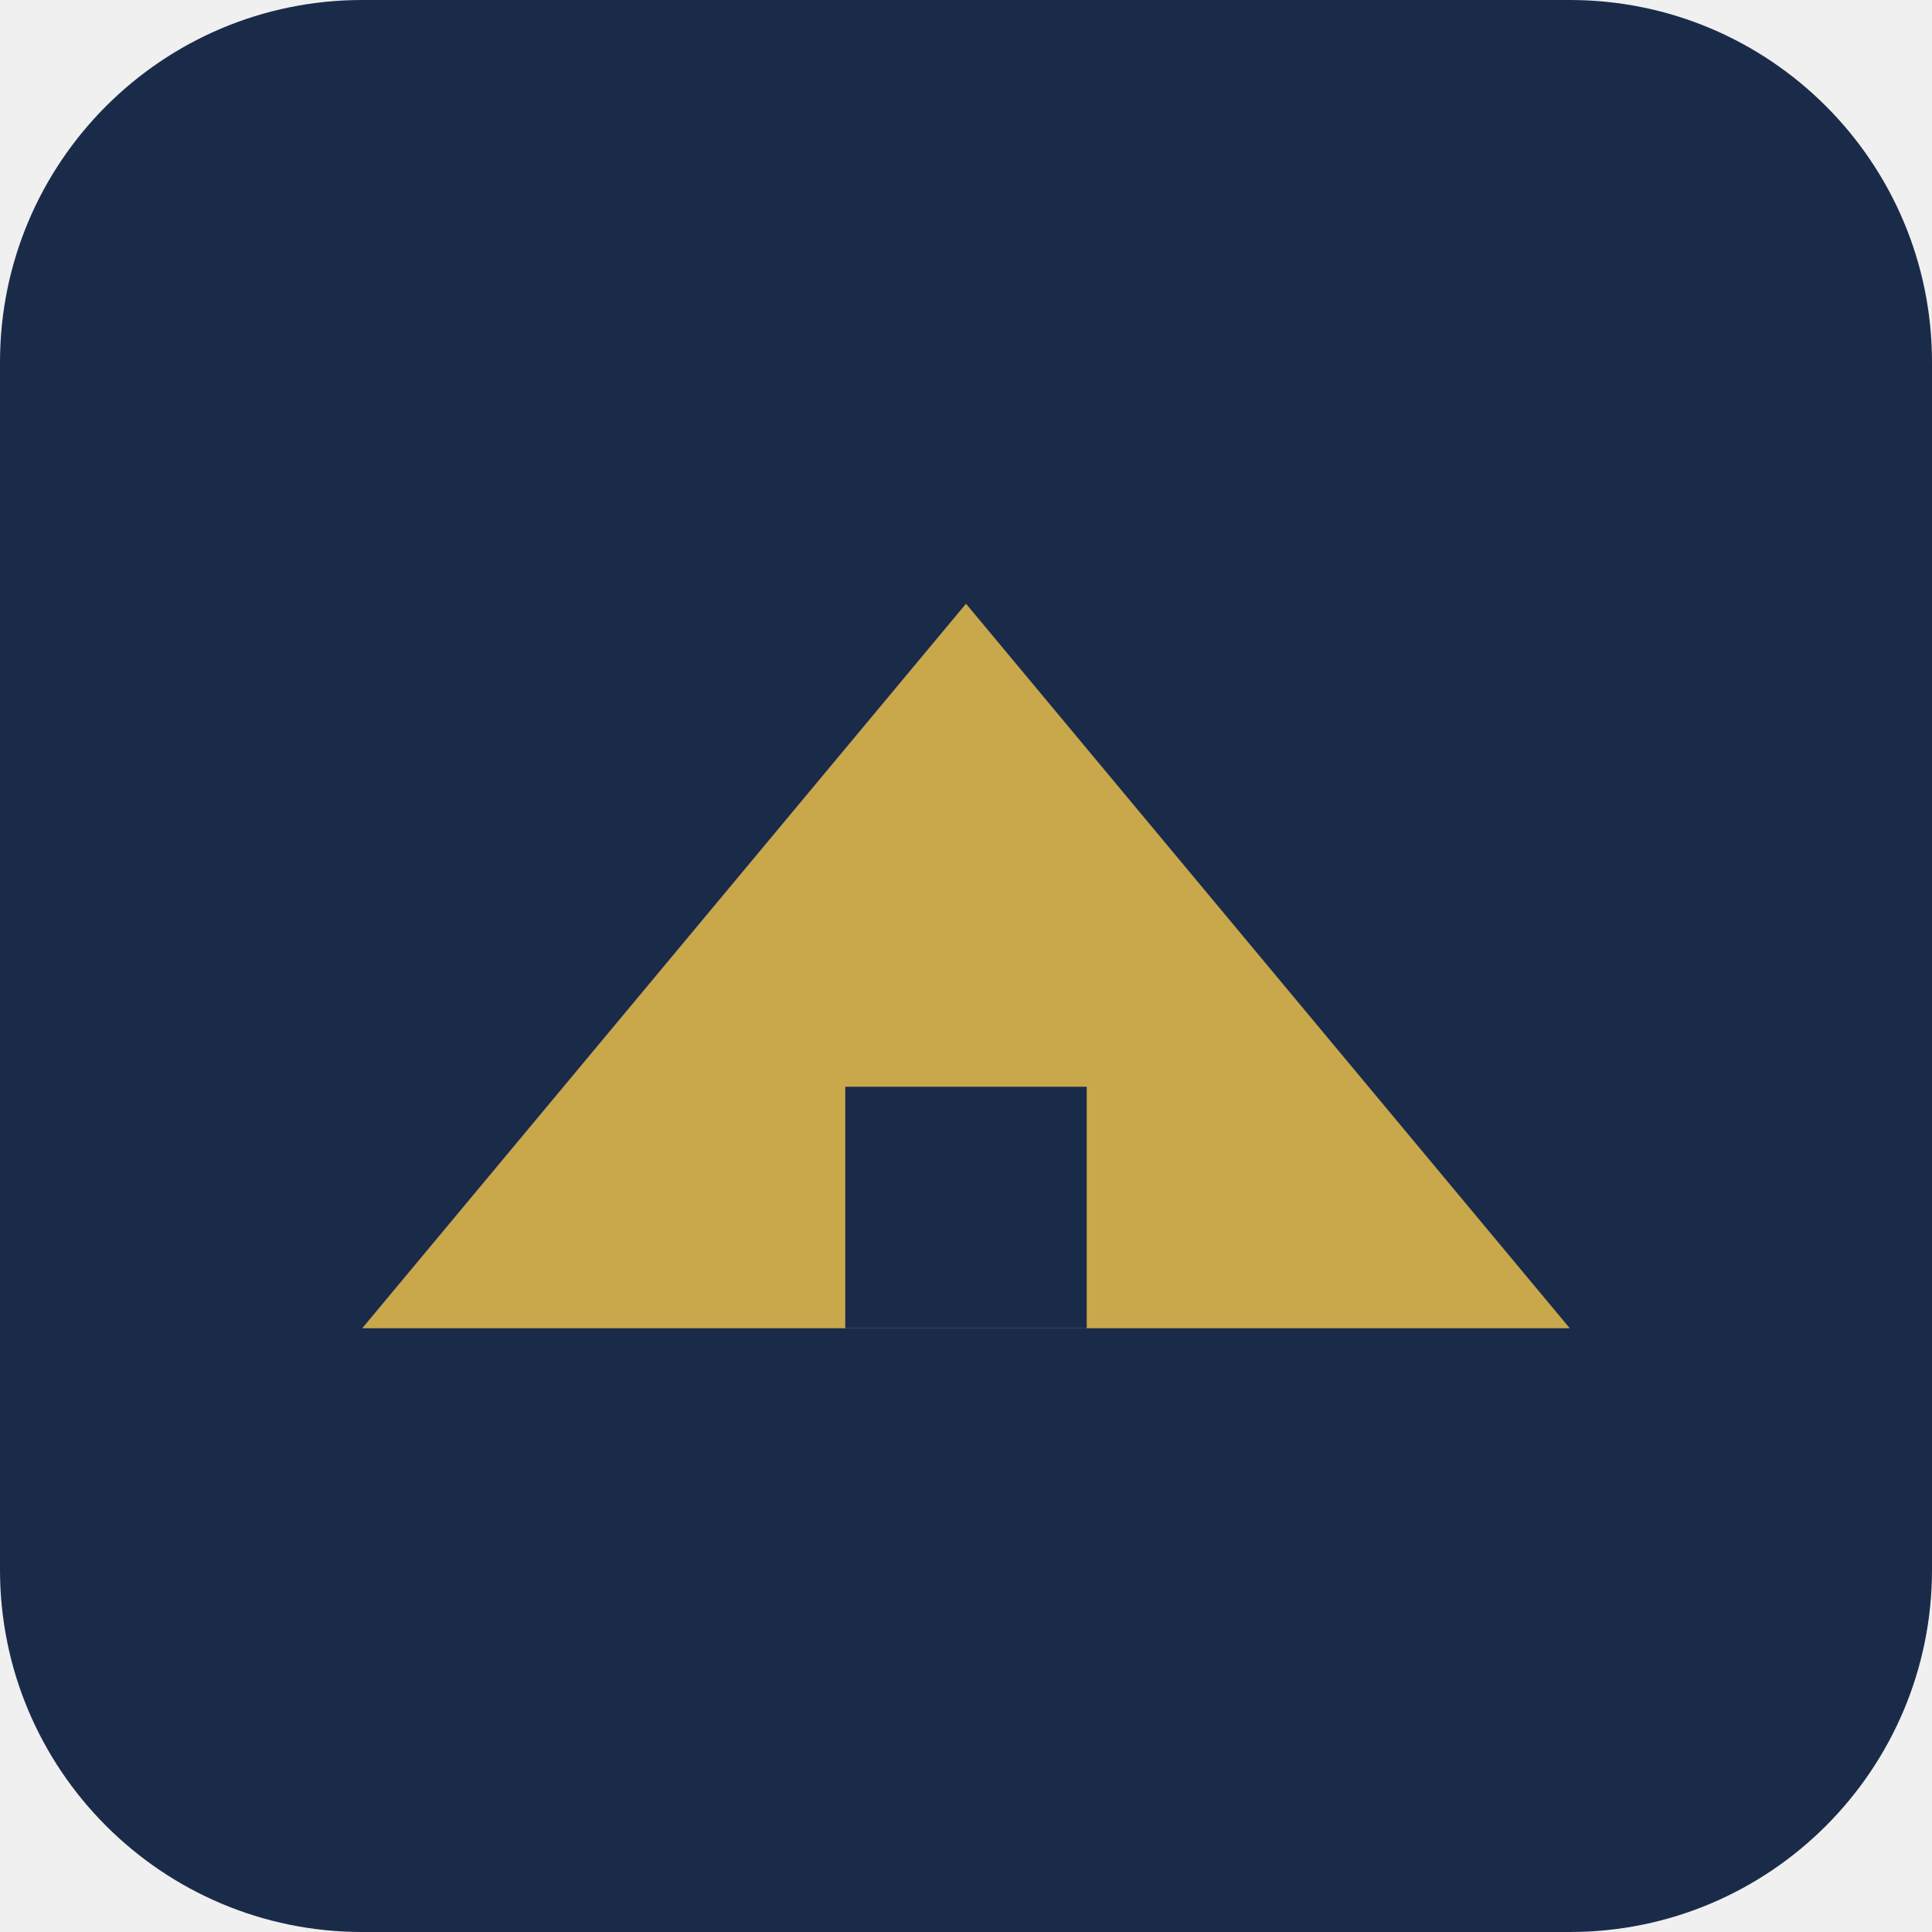
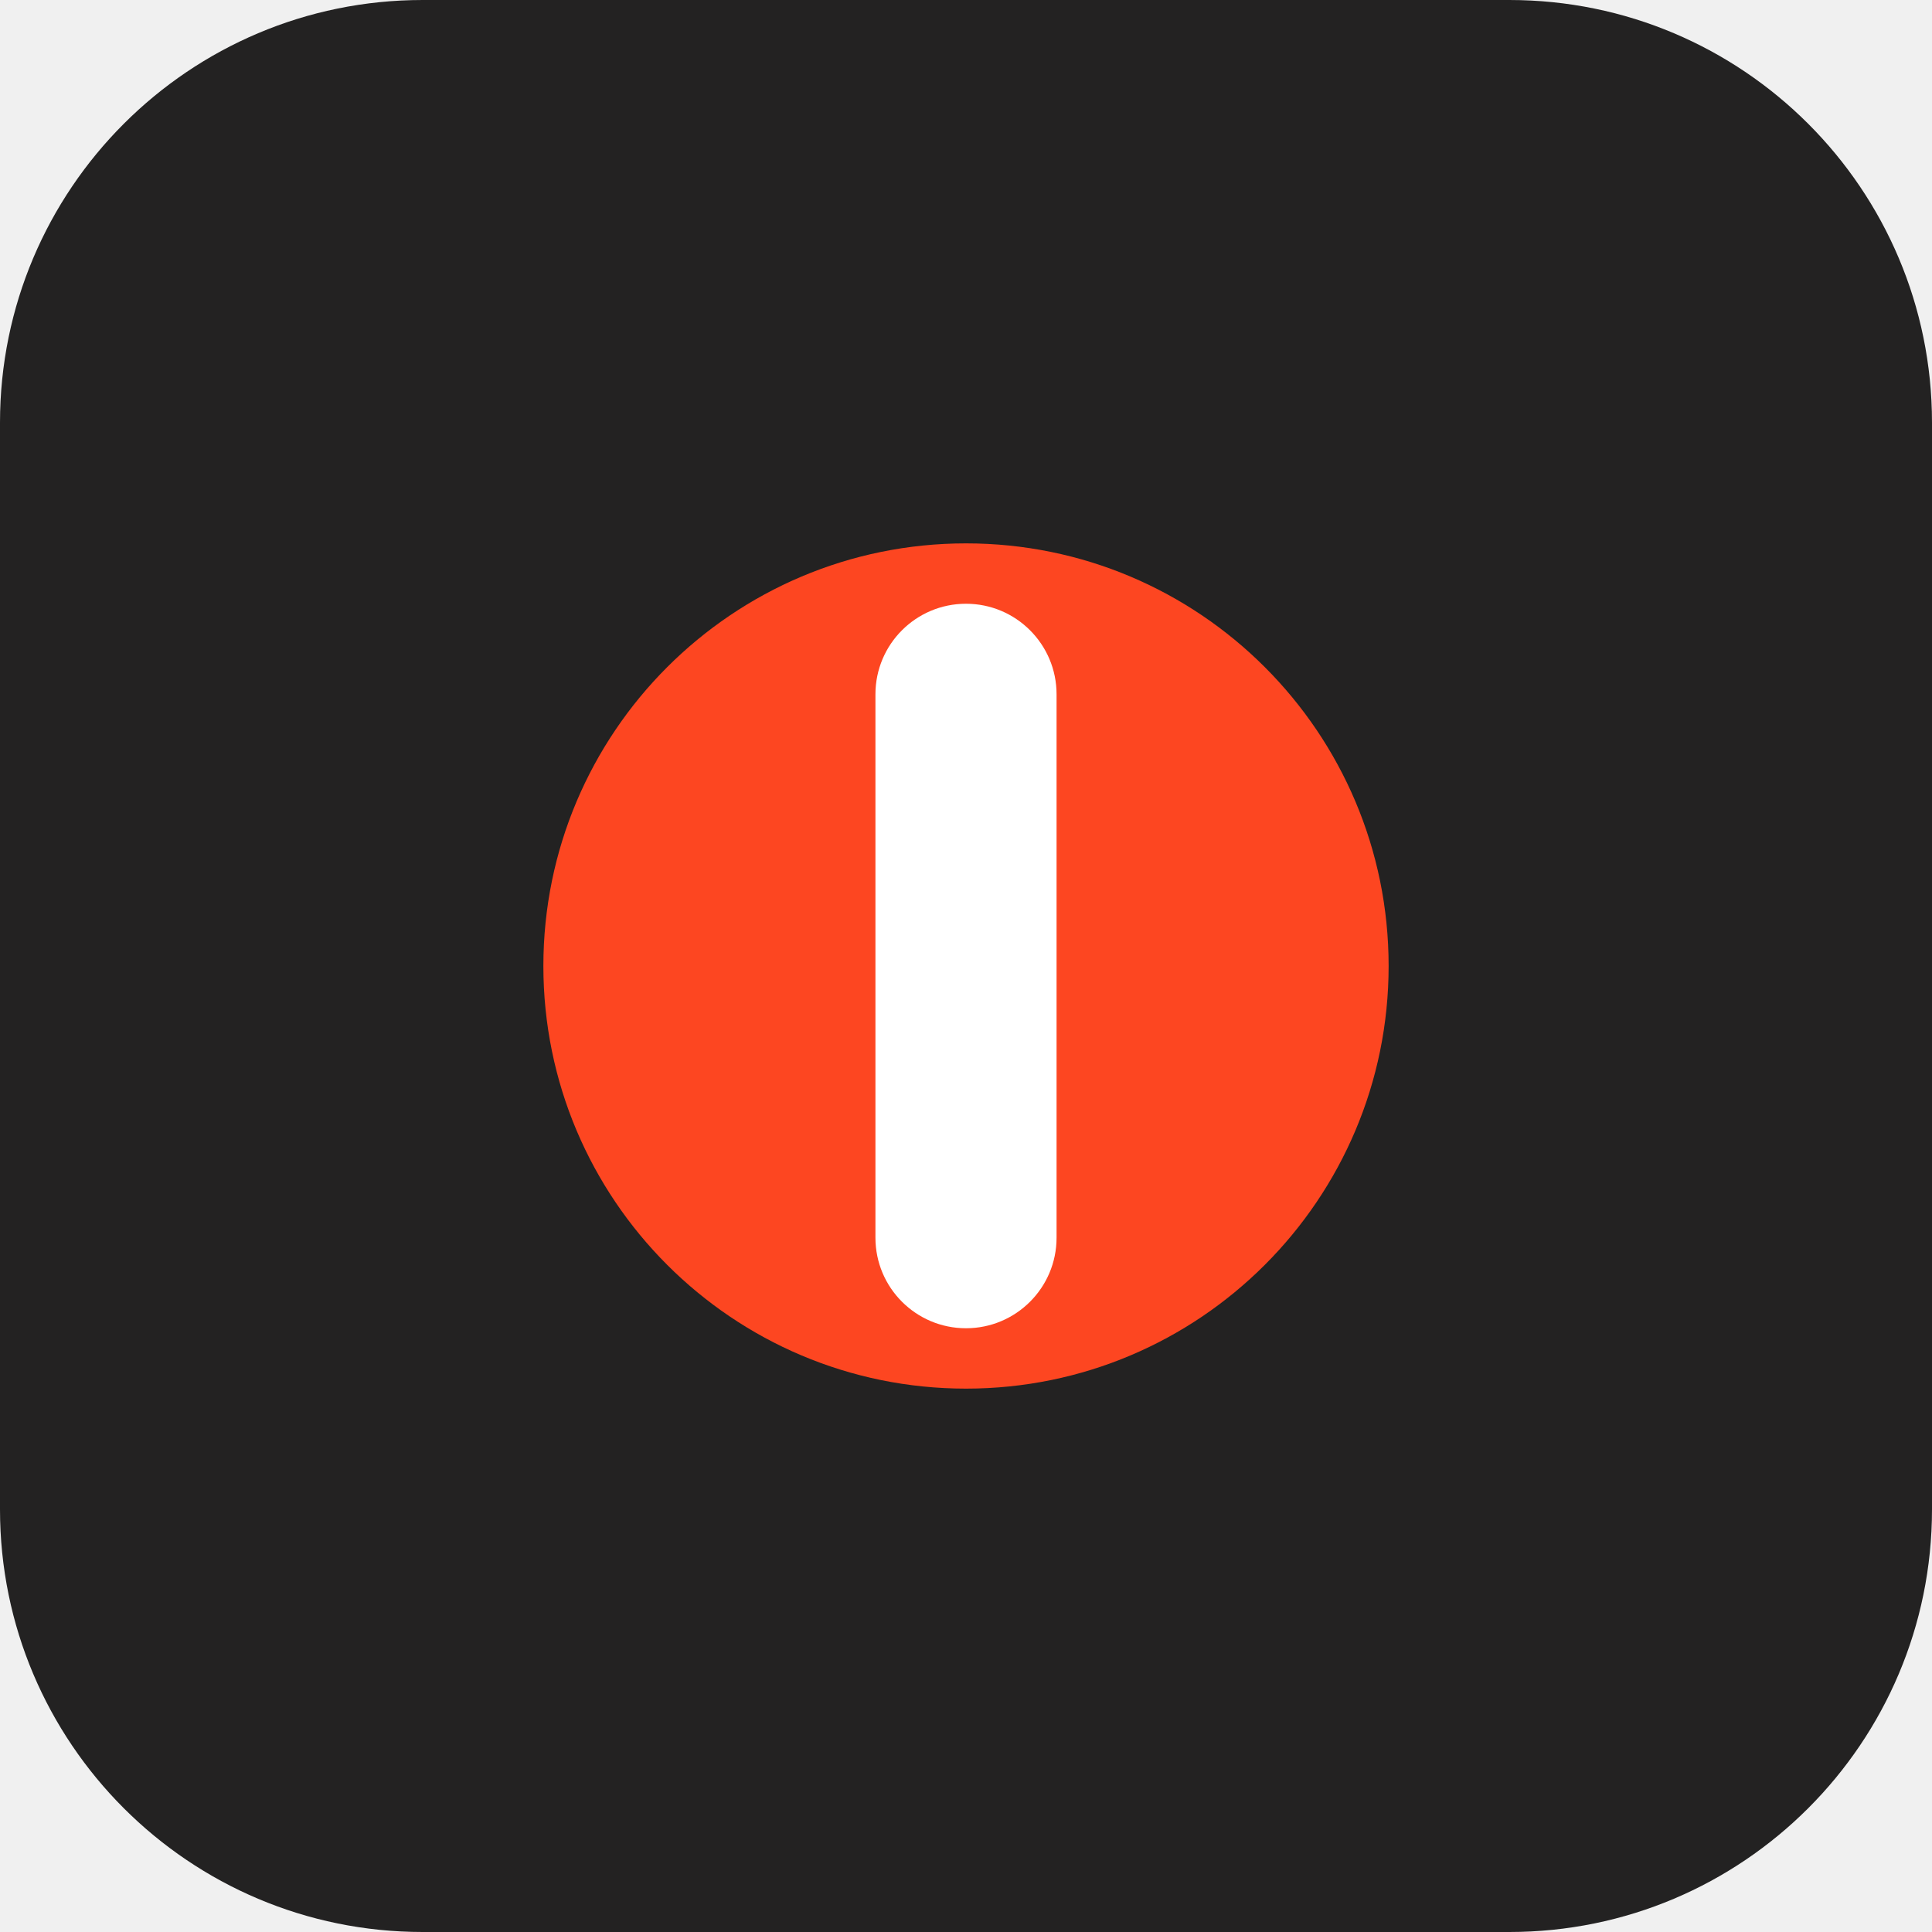
<svg xmlns="http://www.w3.org/2000/svg" viewBox="0 0 64 64" width="64" height="64">
-   <rect width="64" height="64" rx="12" fill="#1a2b4a" />
-   <path d="M12 44 L32 20 L52 44 Z" fill="#c9a84c" />
-   <rect x="28" y="36" width="8" height="8" fill="#1a2b4a" />
+   <rect width="64" height="64" rx="14" fill="#232222" />
+   <circle cx="32" cy="32" r="14" fill="#fd4621" />
+   <rect x="29" y="20" width="6" height="24" rx="3" fill="#fff" />
</svg>
